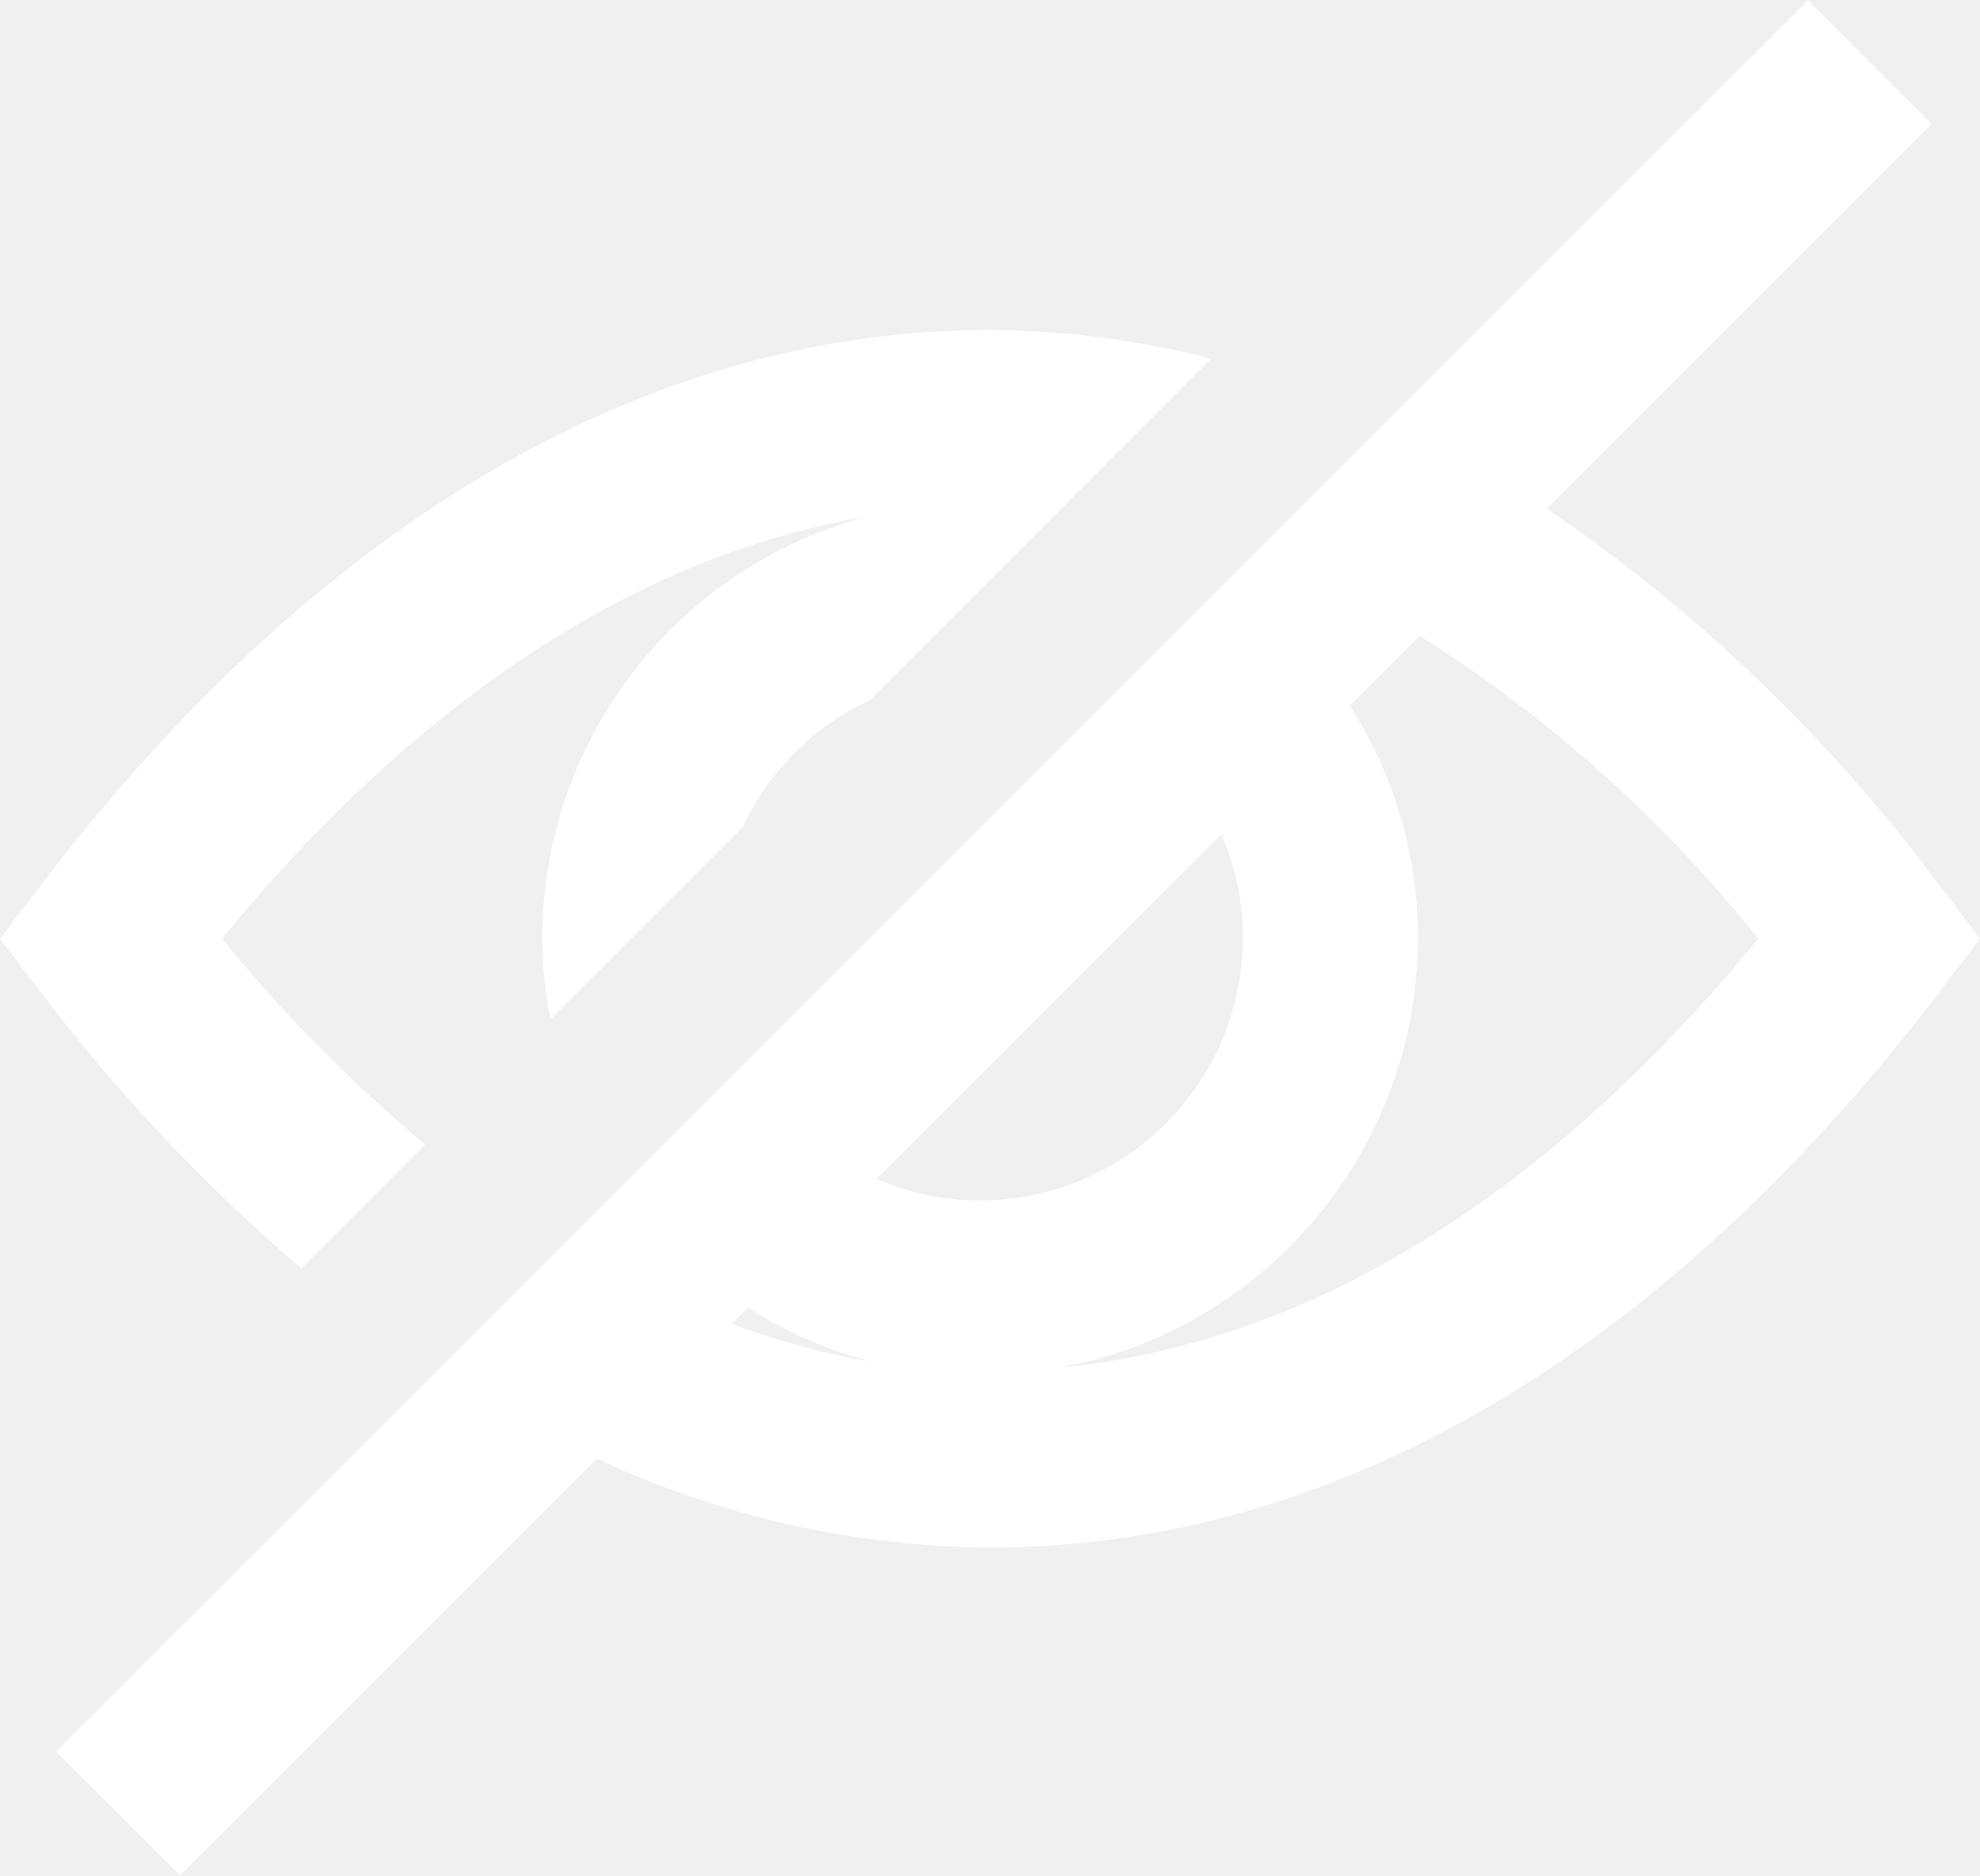
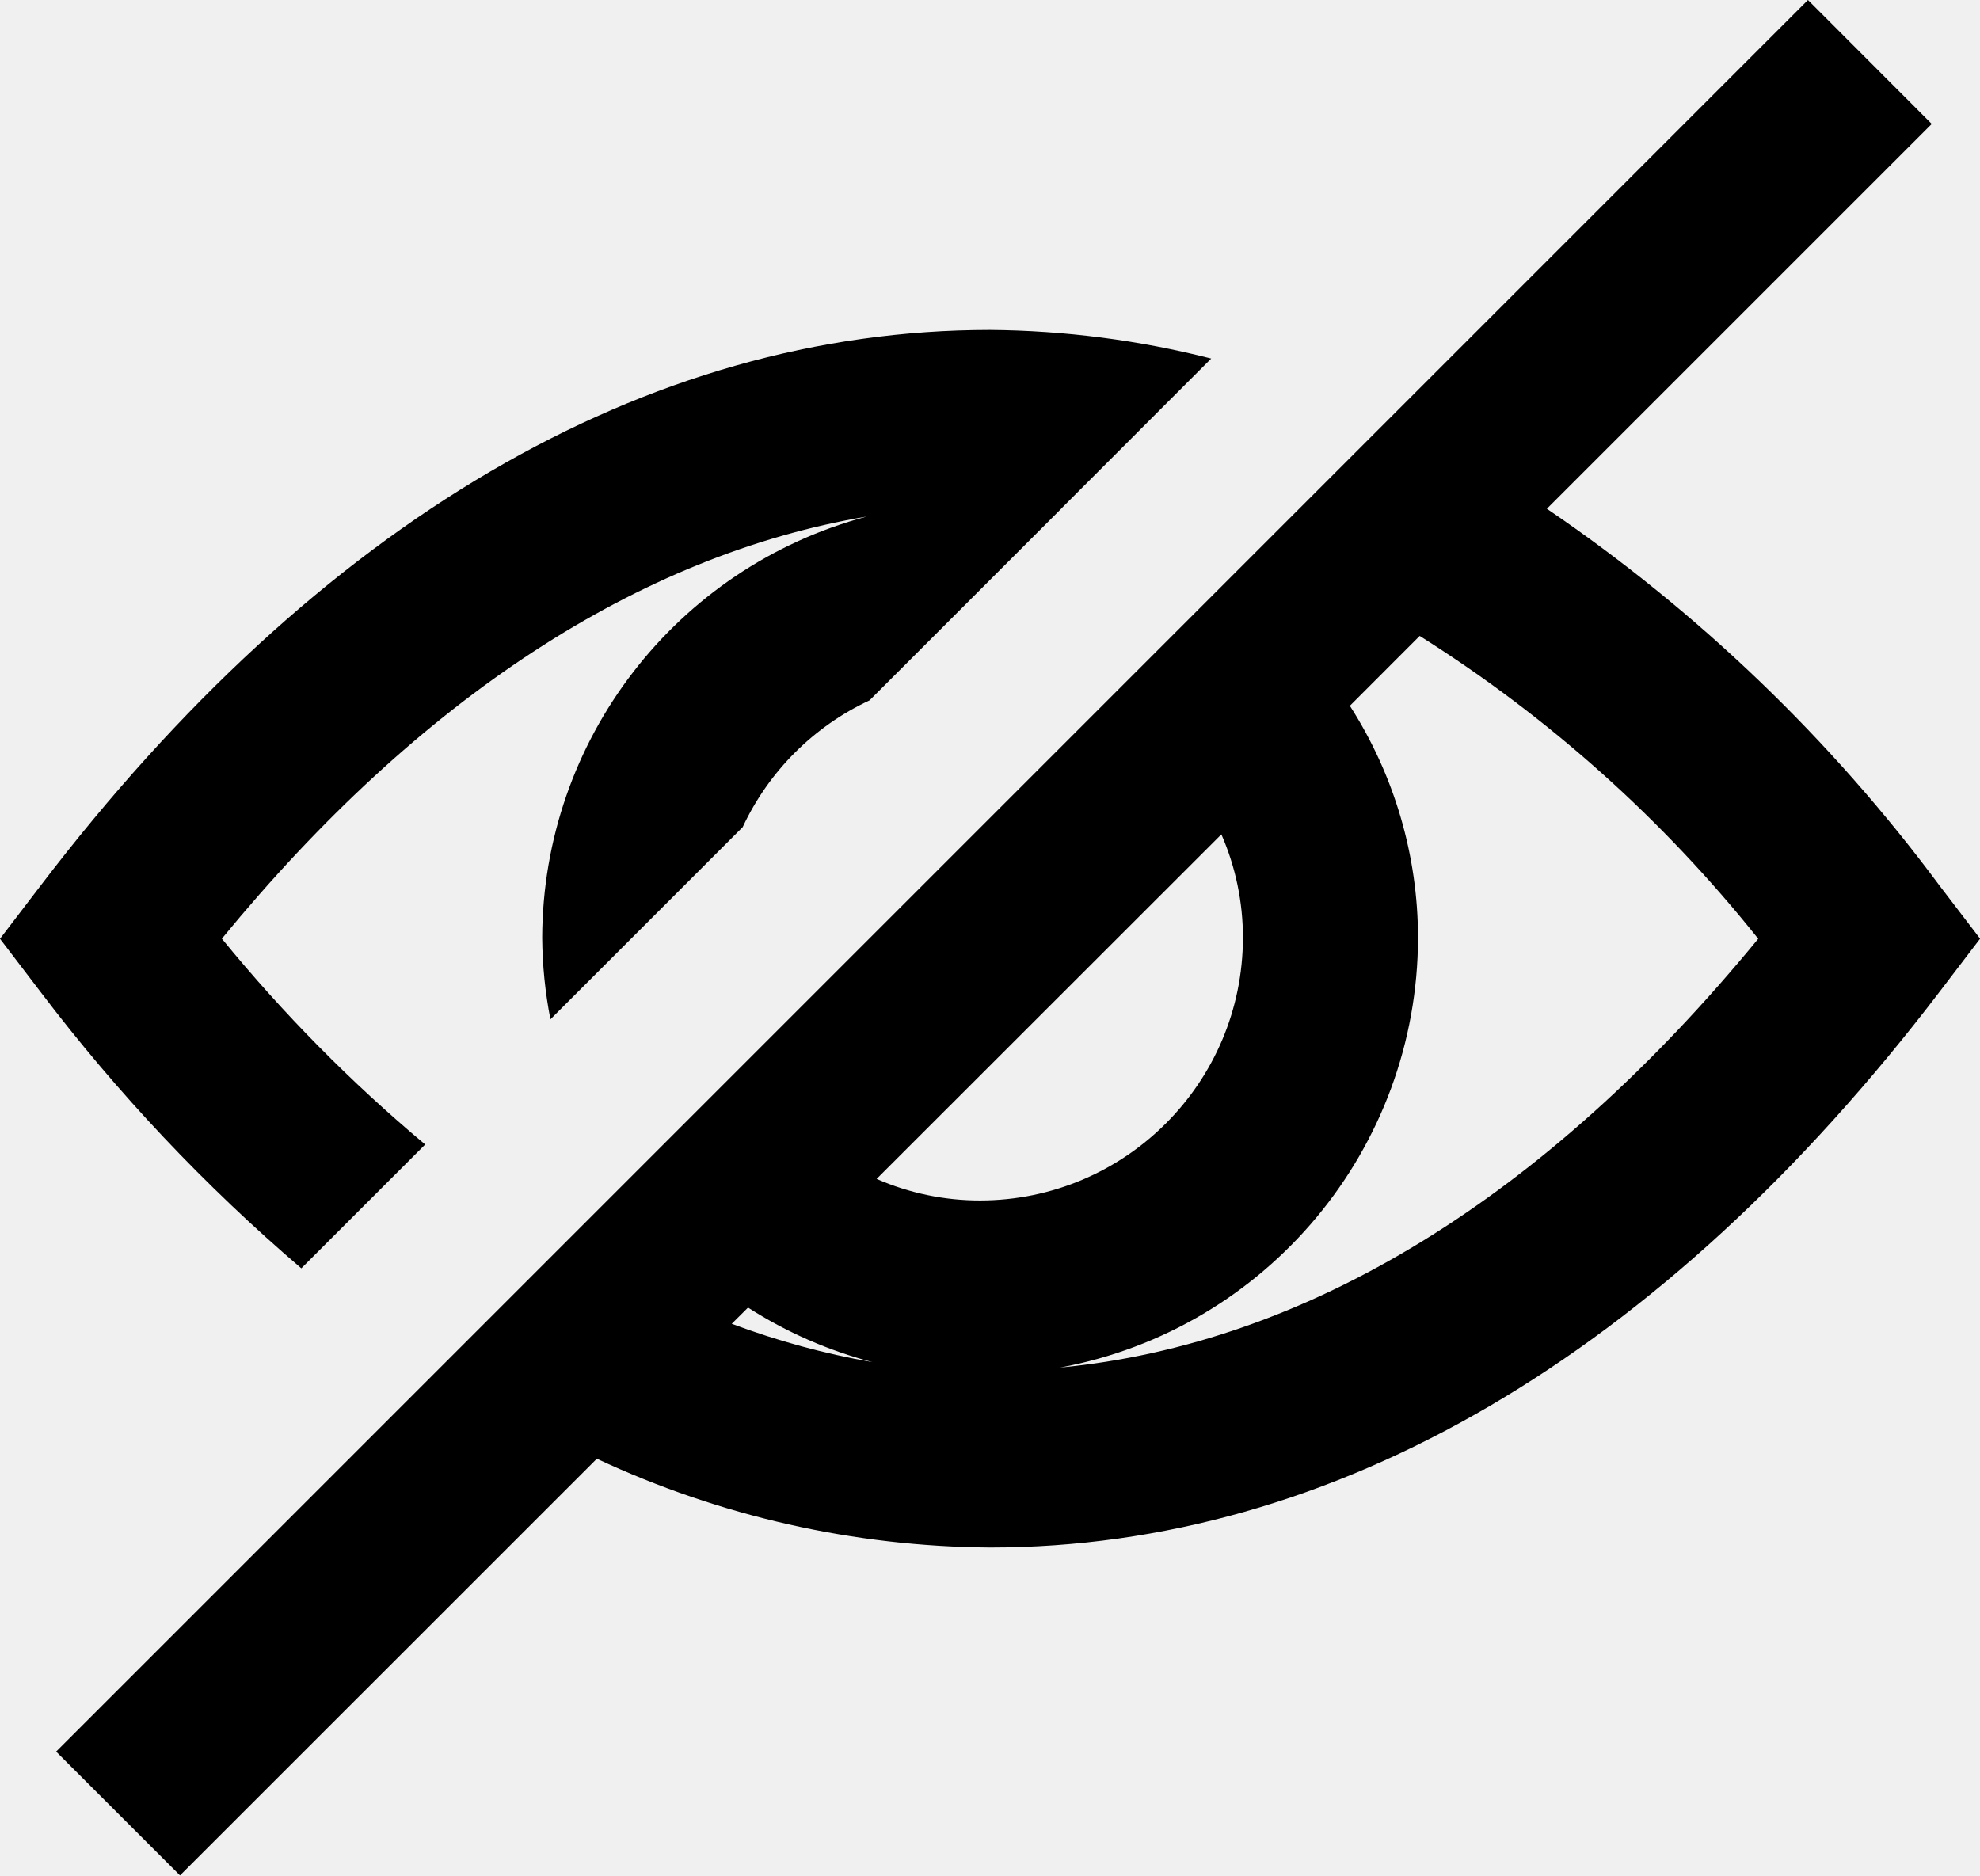
<svg xmlns="http://www.w3.org/2000/svg" id="Layer_1" data-name="Layer 1" width="22.605" height="21.414" viewBox="0 0 22.605 21.414">
  <defs>
    <style>
      .cls-1 {
-         fill: #fff;
+         
+          fill="current"
      }
    </style>
  </defs>
  <g>
    <path class="cls-1" d="M3.44,14.482l1.414-1.414a17.466,17.466,0,0,1-2.321-2.35c2.255-2.748,4.769-4.381,7.362-4.82A4.995,4.995,0,0,0,6.19,10.707a5.052,5.052,0,0,0,.094.932L8.479,9.444A2.997,2.997,0,0,1,9.927,7.997l2.194-2.194h-.001l1.708-1.709a10.575,10.575,0,0,0-2.525-.327c-3.925,0-7.673,2.194-10.84,6.346L0,10.719l.463.607A20.235,20.235,0,0,0,3.44,14.482Z" />
    <path class="cls-1" d="M17.66,5.809l4.394-4.394L20.641,0l-20,20,1.414,1.414,4.759-4.758A10.768,10.768,0,0,0,11.303,17.67c3.924,0,7.673-2.193,10.84-6.345l.463-.607-.463-.606A18.614,18.614,0,0,0,17.66,5.809ZM14.19,10.707a3.003,3.003,0,0,1-3,3,2.94,2.94,0,0,1-1.182-.246l3.936-3.934A2.937,2.937,0,0,1,14.19,10.707ZM8.54,14.93a4.949,4.949,0,0,0,1.421.623,8.98,8.98,0,0,1-1.607-.438Zm1.559.65c-.024-.004-.049-.01-.074-.014C10.05,15.572,10.075,15.574,10.099,15.58Zm2.004.035a5.001,5.001,0,0,0,4.086-4.908,4.914,4.914,0,0,0-.778-2.648l.797-.798a15.515,15.515,0,0,1,3.865,3.458C17.643,13.681,14.913,15.346,12.104,15.615Z" />
  </g>
</svg>
